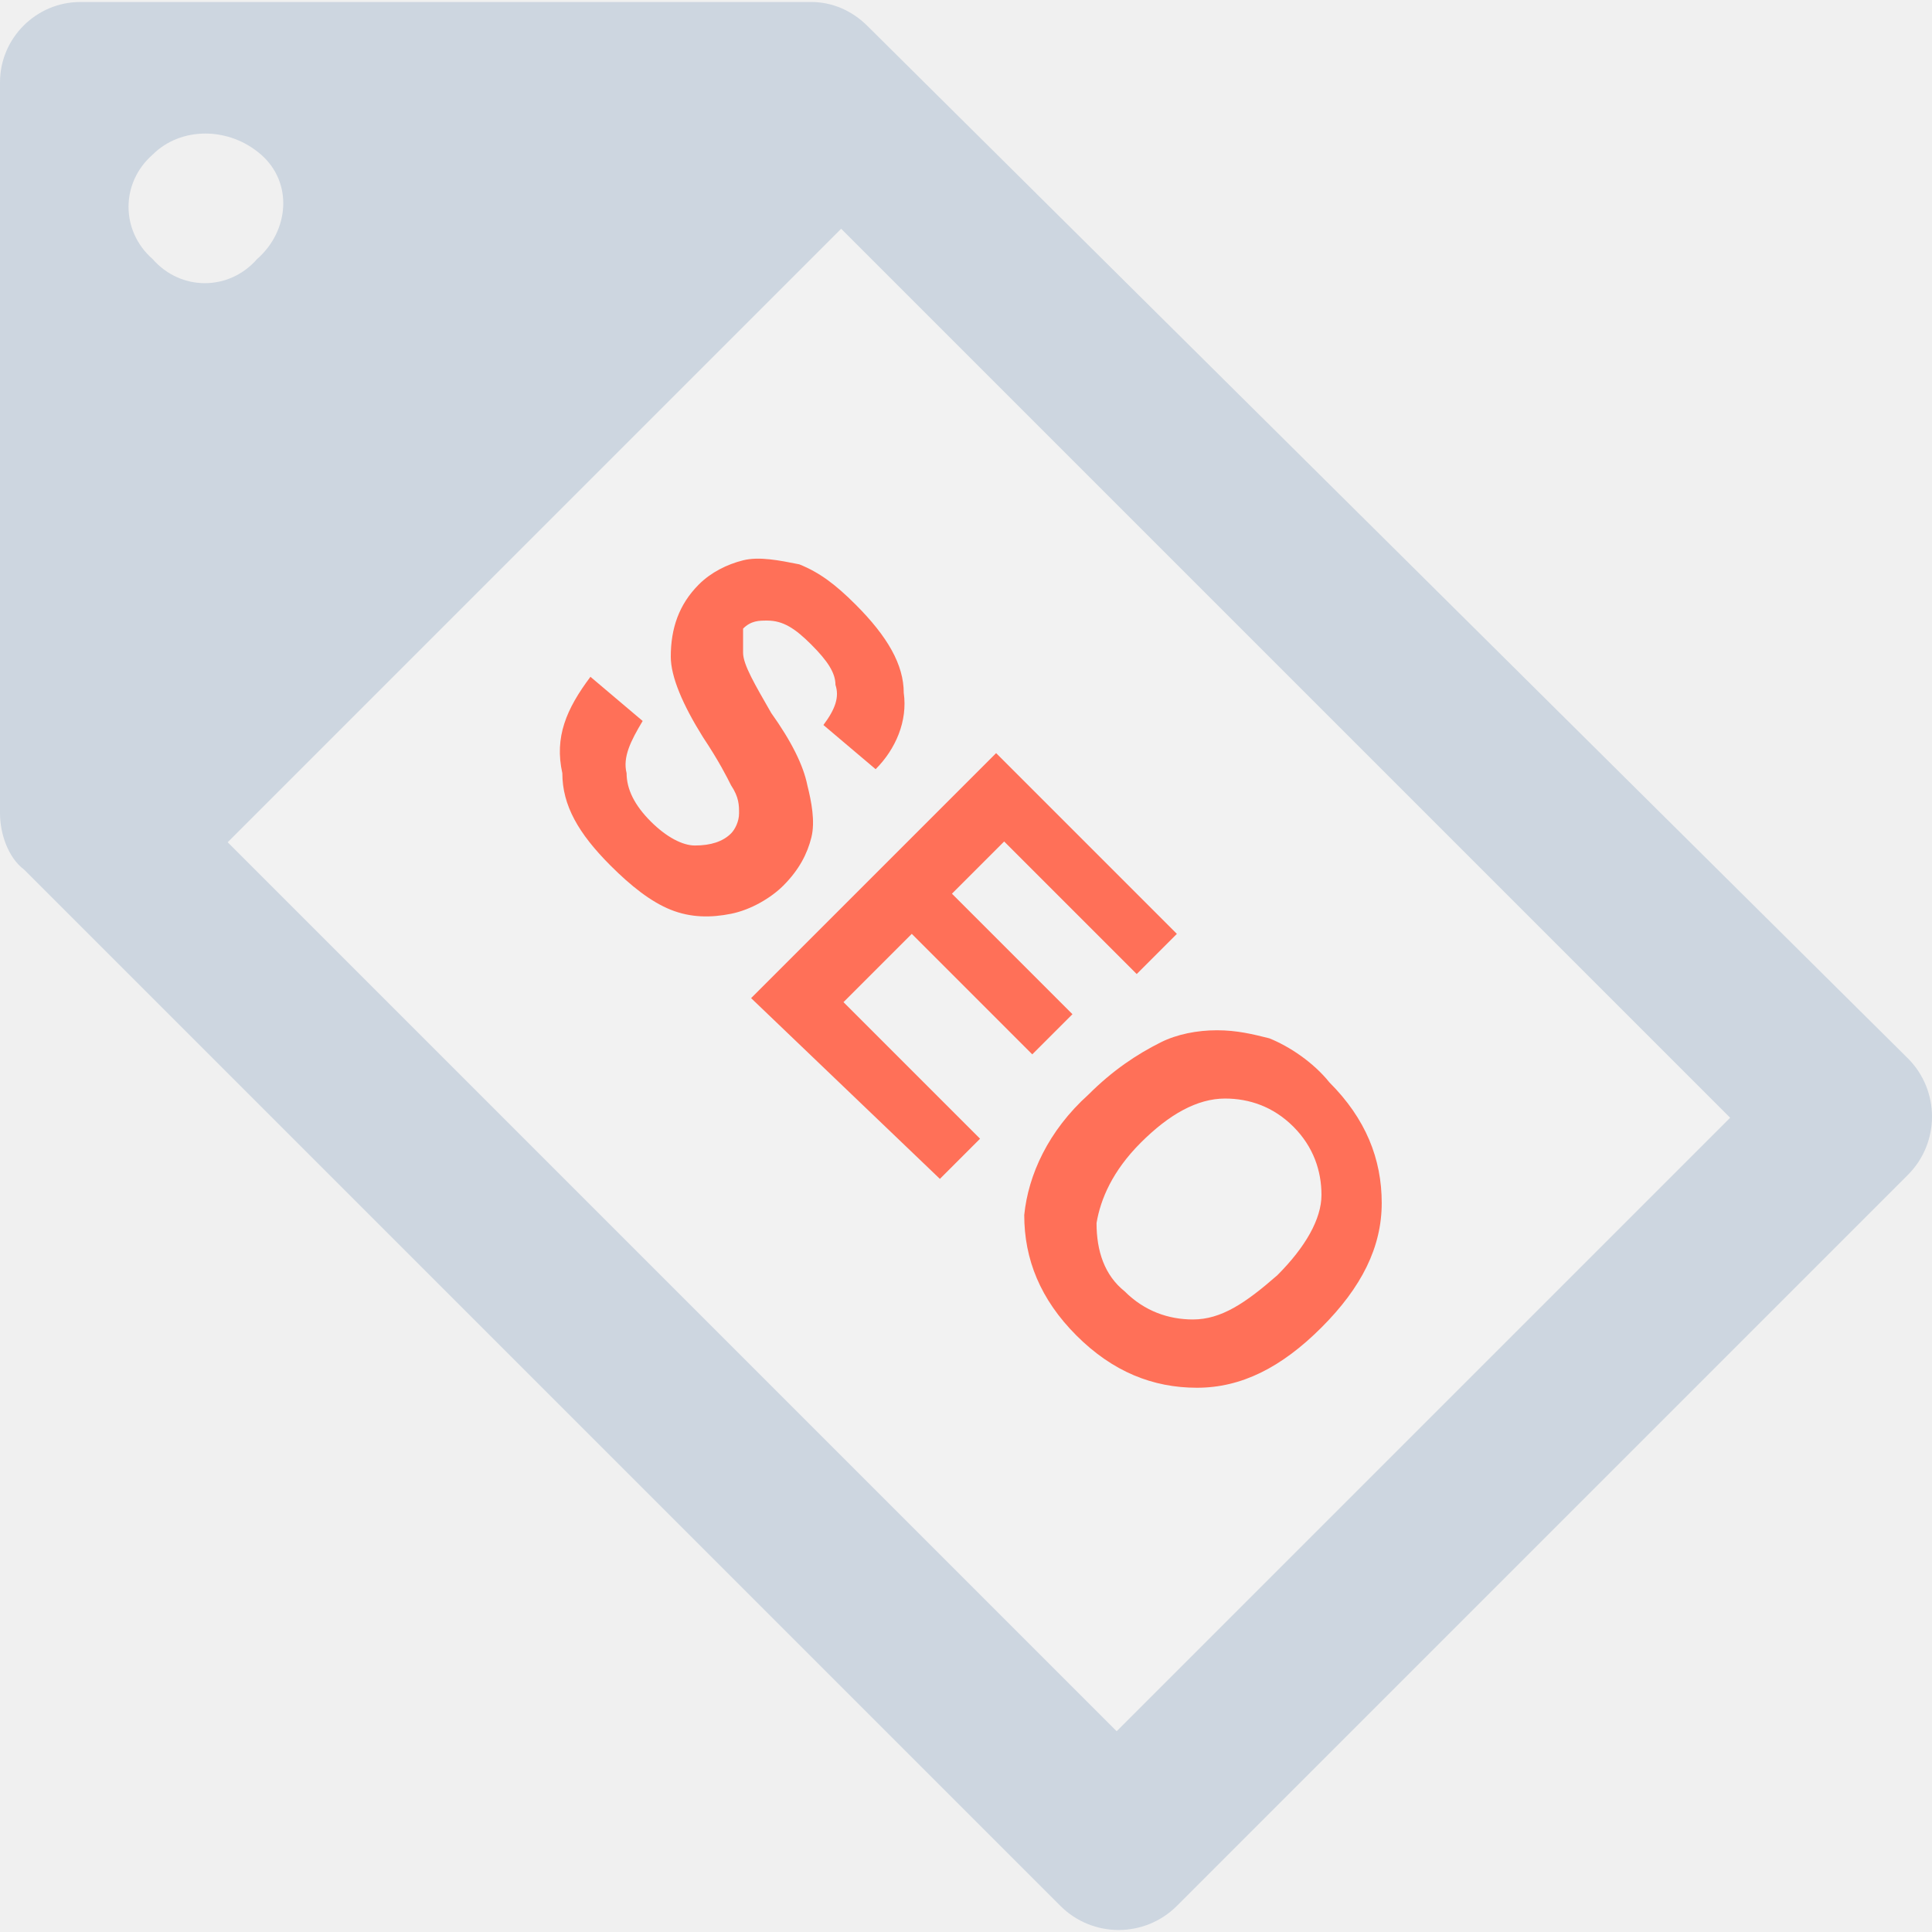
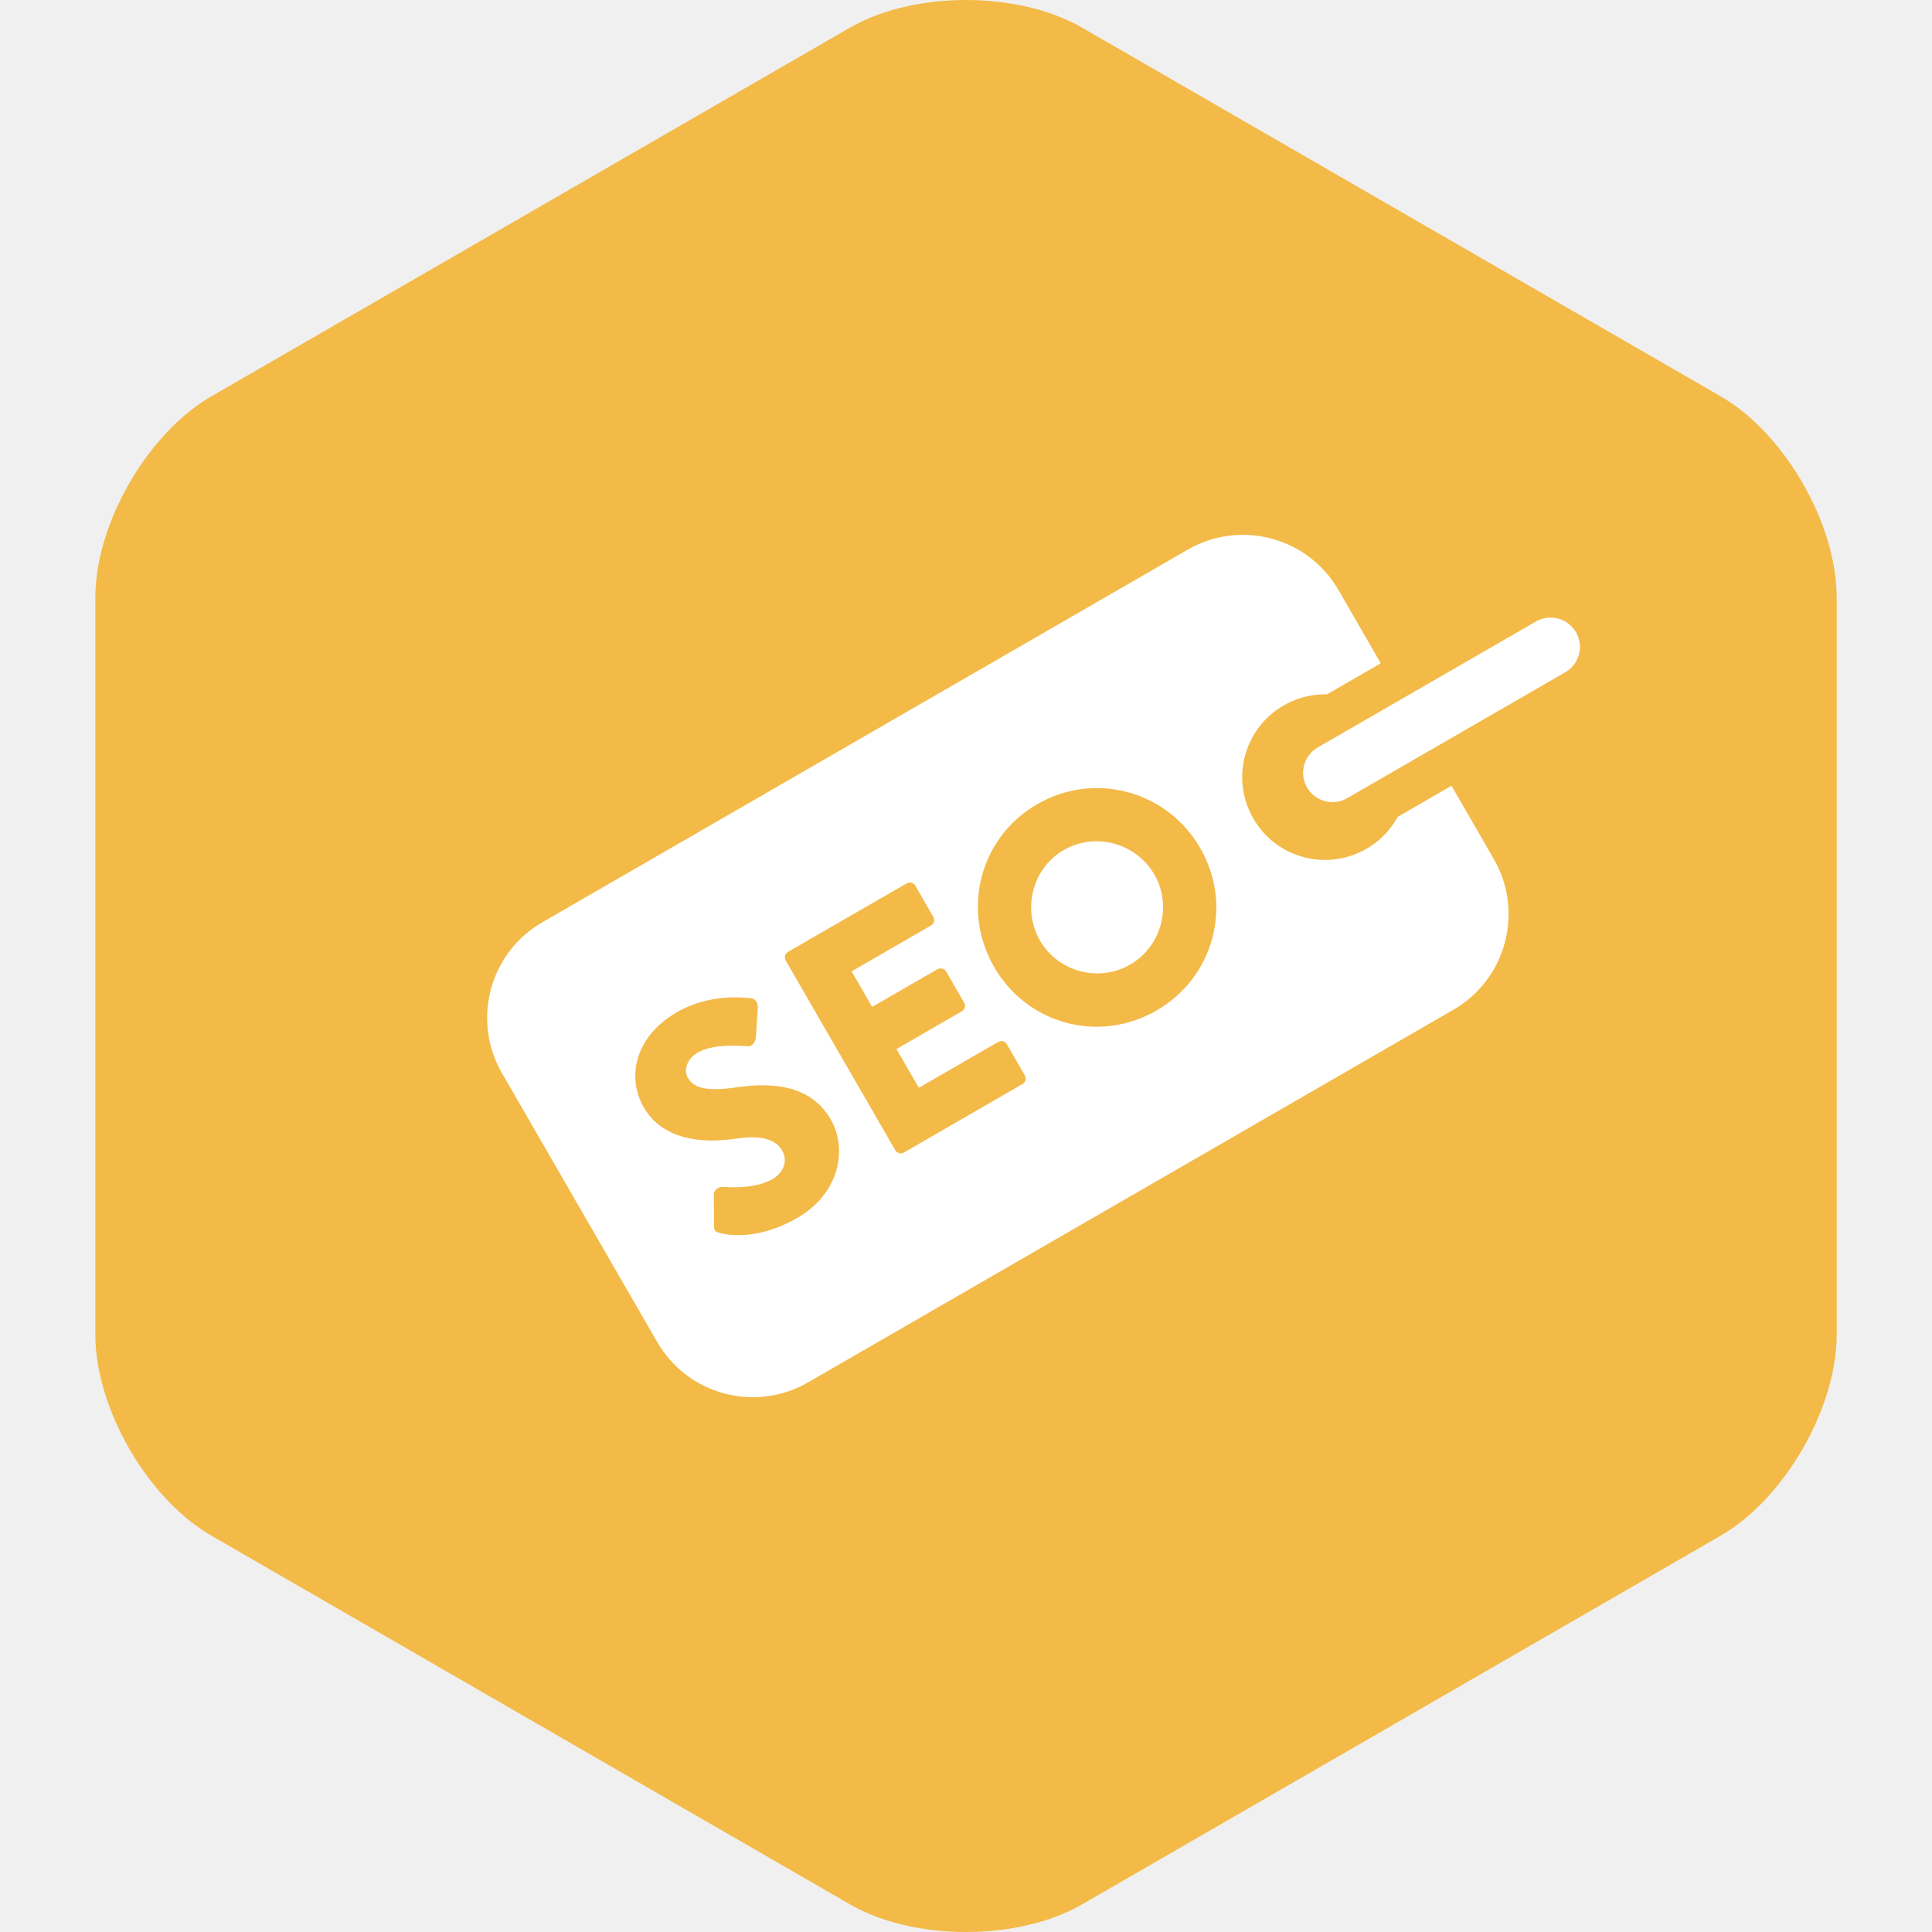
- <svg xmlns="http://www.w3.org/2000/svg" viewBox="0 0 502.596 502.596">
-   <path d="M211.069.522H20.898C9.404.522 0 9.927 0 21.42v190.171c0 5.224 2.09 11.494 6.269 14.629l269.584 269.584c8.359 8.359 21.943 8.359 30.302 0l190.171-190.171c8.359-8.359 8.359-21.943 0-30.302L225.698 6.792c-4.18-4.18-9.404-6.27-14.629-6.27zM66.873 67.396c-7.314 8.359-19.853 8.359-27.167 0-8.359-7.314-8.359-19.853 0-27.167 7.314-7.314 19.853-7.314 28.212 0s7.315 19.853-1.045 27.167z" fill="#cdd6e0" />
-   <path fill="#f2f2f2" d="M450.08 290.775l-159.589 159.59L59.234 219.108l159.59-159.59z" />
-   <path d="M153.6 176.065l13.584 11.494c-3.135 5.224-5.224 9.404-4.18 13.584 0 4.18 2.09 8.359 6.269 12.539 4.18 4.18 8.359 6.269 11.494 6.269 4.18 0 7.314-1.045 9.404-3.135 1.045-1.045 2.09-3.135 2.09-5.224 0-2.09 0-4.18-2.09-7.314-1.045-2.09-3.135-6.269-7.314-12.539-5.224-8.359-8.359-15.673-8.359-20.898 0-7.314 2.09-13.584 7.314-18.808 3.135-3.135 7.314-5.225 11.494-6.269 4.18-1.045 9.404 0 14.629 1.045 5.224 2.09 9.404 5.225 14.629 10.449 8.359 8.359 12.539 15.673 12.539 22.988 1.045 7.314-2.09 14.629-7.314 19.853l-13.584-11.494c3.135-4.18 4.18-7.314 3.135-10.449 0-3.135-2.09-6.269-6.269-10.449-4.18-4.18-7.314-6.269-11.494-6.269-2.09 0-4.18 0-6.269 2.09v6.269c0 3.135 3.135 8.359 7.314 15.673 5.224 7.314 8.359 13.584 9.404 18.808 1.045 4.18 2.09 9.404 1.045 13.584s-3.135 8.359-7.314 12.539c-3.135 3.135-8.359 6.269-13.584 7.314s-10.449 1.045-15.673-1.045c-5.225-2.09-10.449-6.269-15.673-11.494-8.359-8.359-12.539-15.673-12.539-24.033-2.092-9.404 1.043-16.719 7.312-25.078zm41.796 83.592l63.739-63.739 47.02 47.02-10.449 10.449-34.482-34.482-13.584 13.584 31.347 31.347-10.449 10.449-31.347-31.347-17.763 17.763 35.527 35.527-10.449 10.449-49.11-47.02zm87.771 25.078c6.269-6.269 12.539-10.449 18.808-13.584 4.18-2.09 9.404-3.135 14.629-3.135s9.404 1.045 13.584 2.09c5.224 2.09 11.494 6.269 15.673 11.494 9.404 9.404 13.584 19.853 13.584 31.347s-5.224 21.943-15.673 32.392-20.898 15.673-32.392 15.673c-11.494 0-21.943-4.18-31.347-13.584s-13.584-19.853-13.584-31.347c1.045-10.448 6.269-21.942 16.718-31.346zm13.584 12.538c-7.314 7.314-10.449 14.629-11.494 20.898 0 7.314 2.09 13.584 7.314 17.763 5.224 5.224 11.494 7.314 17.763 7.314 7.314 0 13.584-4.18 21.943-11.494 7.314-7.314 11.494-14.629 11.494-20.898s-2.09-12.539-7.314-17.763-11.494-7.314-17.763-7.314c-7.314.001-14.629 4.18-21.943 11.494z" fill="#ff7058" />
+ <svg xmlns="http://www.w3.org/2000/svg" version="1.1" id="gr_x5F_icon10_x5F_seoMatic" x="0px" y="0px" width="250px" height="250px" viewBox="0 0 250 250" enable-background="new 0 0 250 250" xml:space="preserve">
+   <g id="gr_x5F_big_10_">
+     <path id="gr_104_" fill="#F3BA48" d="M237.666,172.701c0,9.539-6.756,21.251-15.021,26.02l-82.621,47.701   c-8.262,4.771-21.78,4.771-30.042,0l-82.625-47.701c-8.263-4.769-15.021-16.479-15.021-26.02V77.298   c0-9.539,6.759-21.25,15.021-26.019l82.624-47.7c8.263-4.771,21.782-4.771,30.043,0l82.621,47.701   c8.266,4.768,15.021,16.479,15.021,26.019L237.666,172.701L237.666,172.701z" />
+     <g>
+       <path fill="#FFFFFF" d="M149.373,113.166c2.338,4.039,0.928,9.305-3.152,11.663c-4.045,2.337-9.312,0.921-11.647-3.118    c-2.353-4.081-0.964-9.385,3.075-11.719C141.729,107.635,147.016,109.085,149.373,113.166z" />
+       <path fill="#FFFFFF" d="M175.658,105.608c-3.092,1.786-7.061,0.722-8.838-2.368c-1.787-3.09-0.728-7.059,2.363-8.845    l28.223-16.294c3.098-1.782,7.061-0.718,8.846,2.372c1.785,3.09,0.725,7.056-2.371,8.841L175.658,105.608z" />
+       <path fill="#FFFFFF" d="M153.691,71.125l-83.509,48.214c-6.836,3.945-9.173,12.681-5.232,19.517l20.09,34.795    c3.948,6.832,12.682,9.173,19.518,5.23l83.508-48.215c6.83-3.948,9.175-12.684,5.226-19.517l-20.09-34.793    C169.262,69.521,160.521,67.181,153.691,71.125z M103.182,157.593c-4.826,2.783-8.649,2.323-9.995,1.96    c-0.586-0.156-0.788-0.24-0.788-0.935l-0.035-4.081c0.021-0.655,0.768-0.986,1.137-0.952c0.188-0.01,3.997,0.415,6.445-1.001    c1.486-0.857,2.023-2.406,1.27-3.703c-0.899-1.556-2.881-1.994-5.984-1.542c-3.914,0.582-9.354,0.408-11.929-4.042    c-2.12-3.673-1.401-9.029,4.312-12.33c3.857-2.229,7.959-1.974,9.542-1.799c0.593,0,0.907,0.711,0.907,1.057l-0.244,3.951    c-0.021,0.559-0.496,1.276-0.977,1.211c-0.447,0.004-4.332-0.472-6.592,0.834c-1.34,0.773-1.821,2.241-1.249,3.242    c0.795,1.375,2.504,1.766,6.124,1.264c3.558-0.522,9.466-0.914,12.375,4.133C109.711,148.678,108.63,154.443,103.182,157.593z     M120.775,118.649c0.216,0.37,0.104,0.875-0.3,1.109l-10.275,5.932l2.658,4.602l8.454-4.883c0.369-0.213,0.899-0.07,1.116,0.3    l2.329,4.038c0.237,0.412,0.077,0.902-0.293,1.115l-8.461,4.884l2.895,5.009l10.276-5.934c0.404-0.236,0.893-0.072,1.107,0.297    l2.338,4.046c0.209,0.37,0.104,0.876-0.301,1.108l-15.359,8.867c-0.405,0.236-0.9,0.072-1.109-0.298l-14.182-24.557    c-0.209-0.37-0.104-0.879,0.301-1.113l15.359-8.866c0.404-0.237,0.9-0.073,1.109,0.296L120.775,118.649z M149.646,130.766    c-7.422,4.282-16.722,1.789-21.004-5.628c-4.284-7.418-1.843-16.797,5.58-21.08c7.422-4.283,16.805-1.737,21.088,5.682    C159.593,117.158,157.061,126.482,149.646,130.766z M176.814,109.839c-5.127,2.958-11.676,1.207-14.633-3.92    c-2.966-5.127-1.207-11.677,3.92-14.634c5.119-2.958,11.676-1.207,14.635,3.92C183.693,100.332,181.936,106.881,176.814,109.839z" />
+       <path fill="#F3BA48" d="M198.746,80.423c1.82-1.05,4.137-0.425,5.189,1.388c1.047,1.813,0.426,4.136-1.396,5.183l-28.224,16.295    c-1.813,1.046-4.129,0.425-5.184-1.388c-1.045-1.813-0.426-4.137,1.389-5.183L198.746,80.423 M196.068,75.785L167.846,92.08    c-4.367,2.521-5.875,8.126-3.35,12.5c2.525,4.37,8.135,5.873,12.5,3.348l28.223-16.295c4.375-2.525,5.873-8.13,3.355-12.5    C206.049,74.759,200.441,73.26,196.068,75.785L196.068,75.785z" />
+     </g>
+   </g>
</svg>
